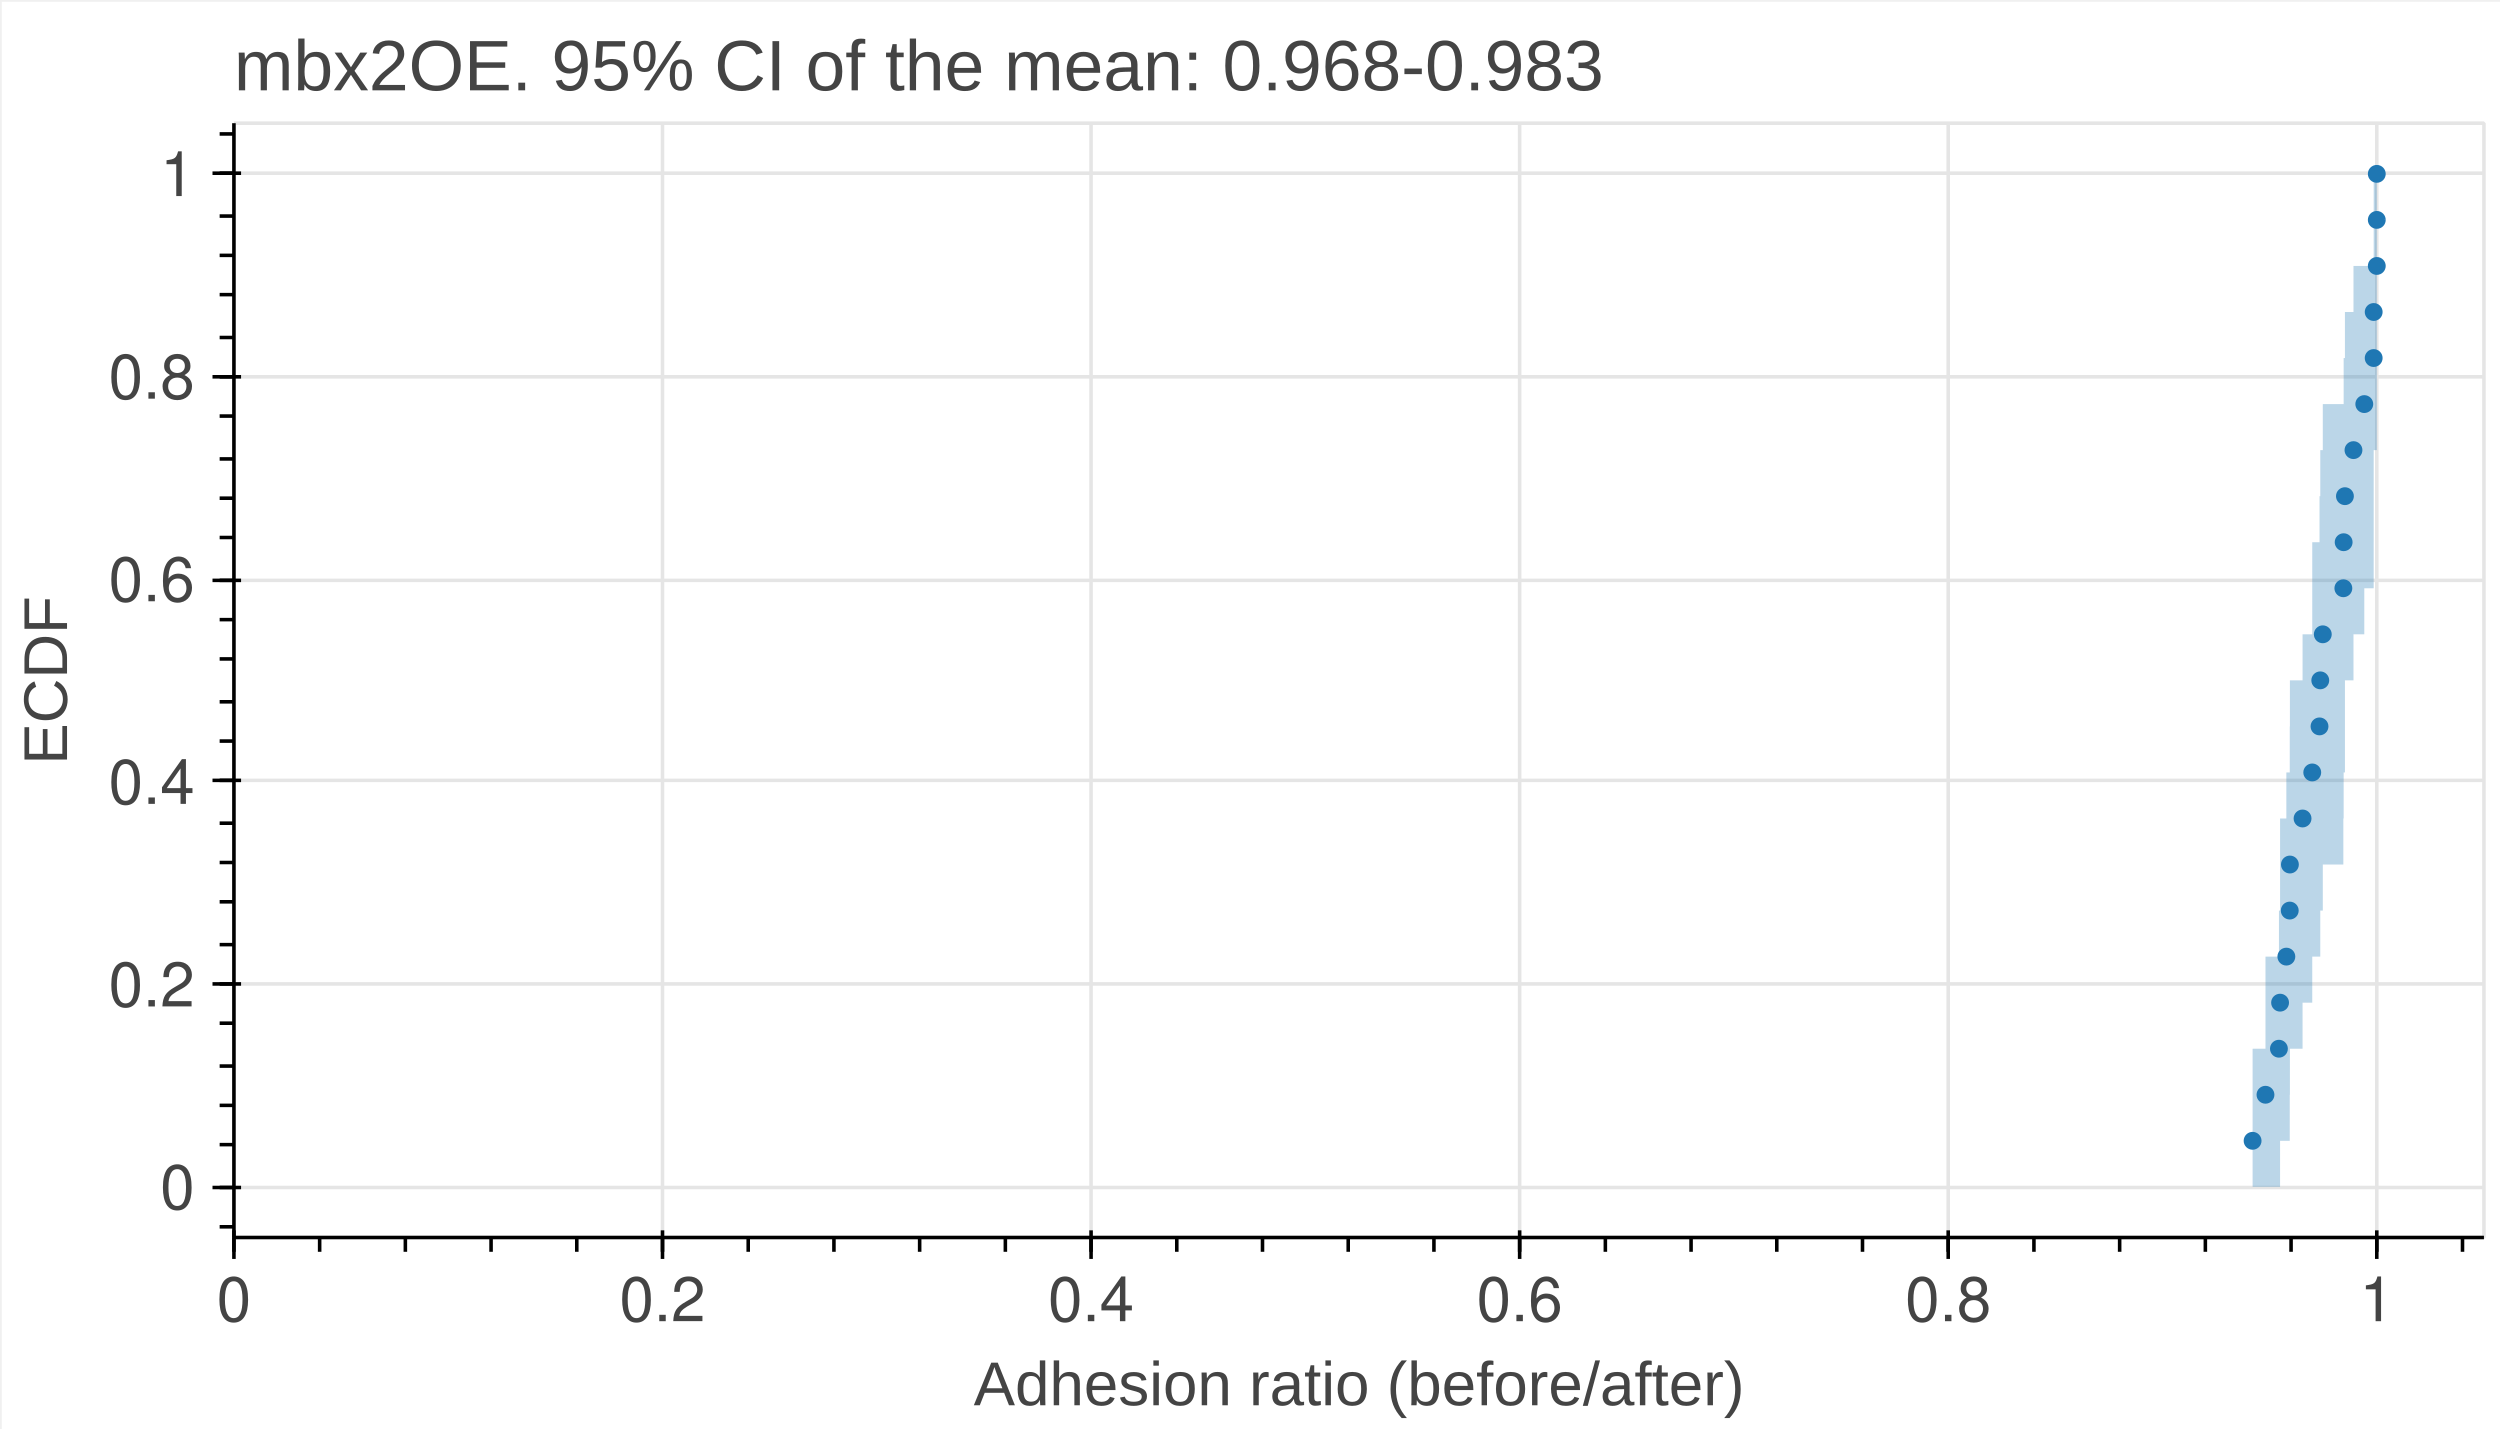
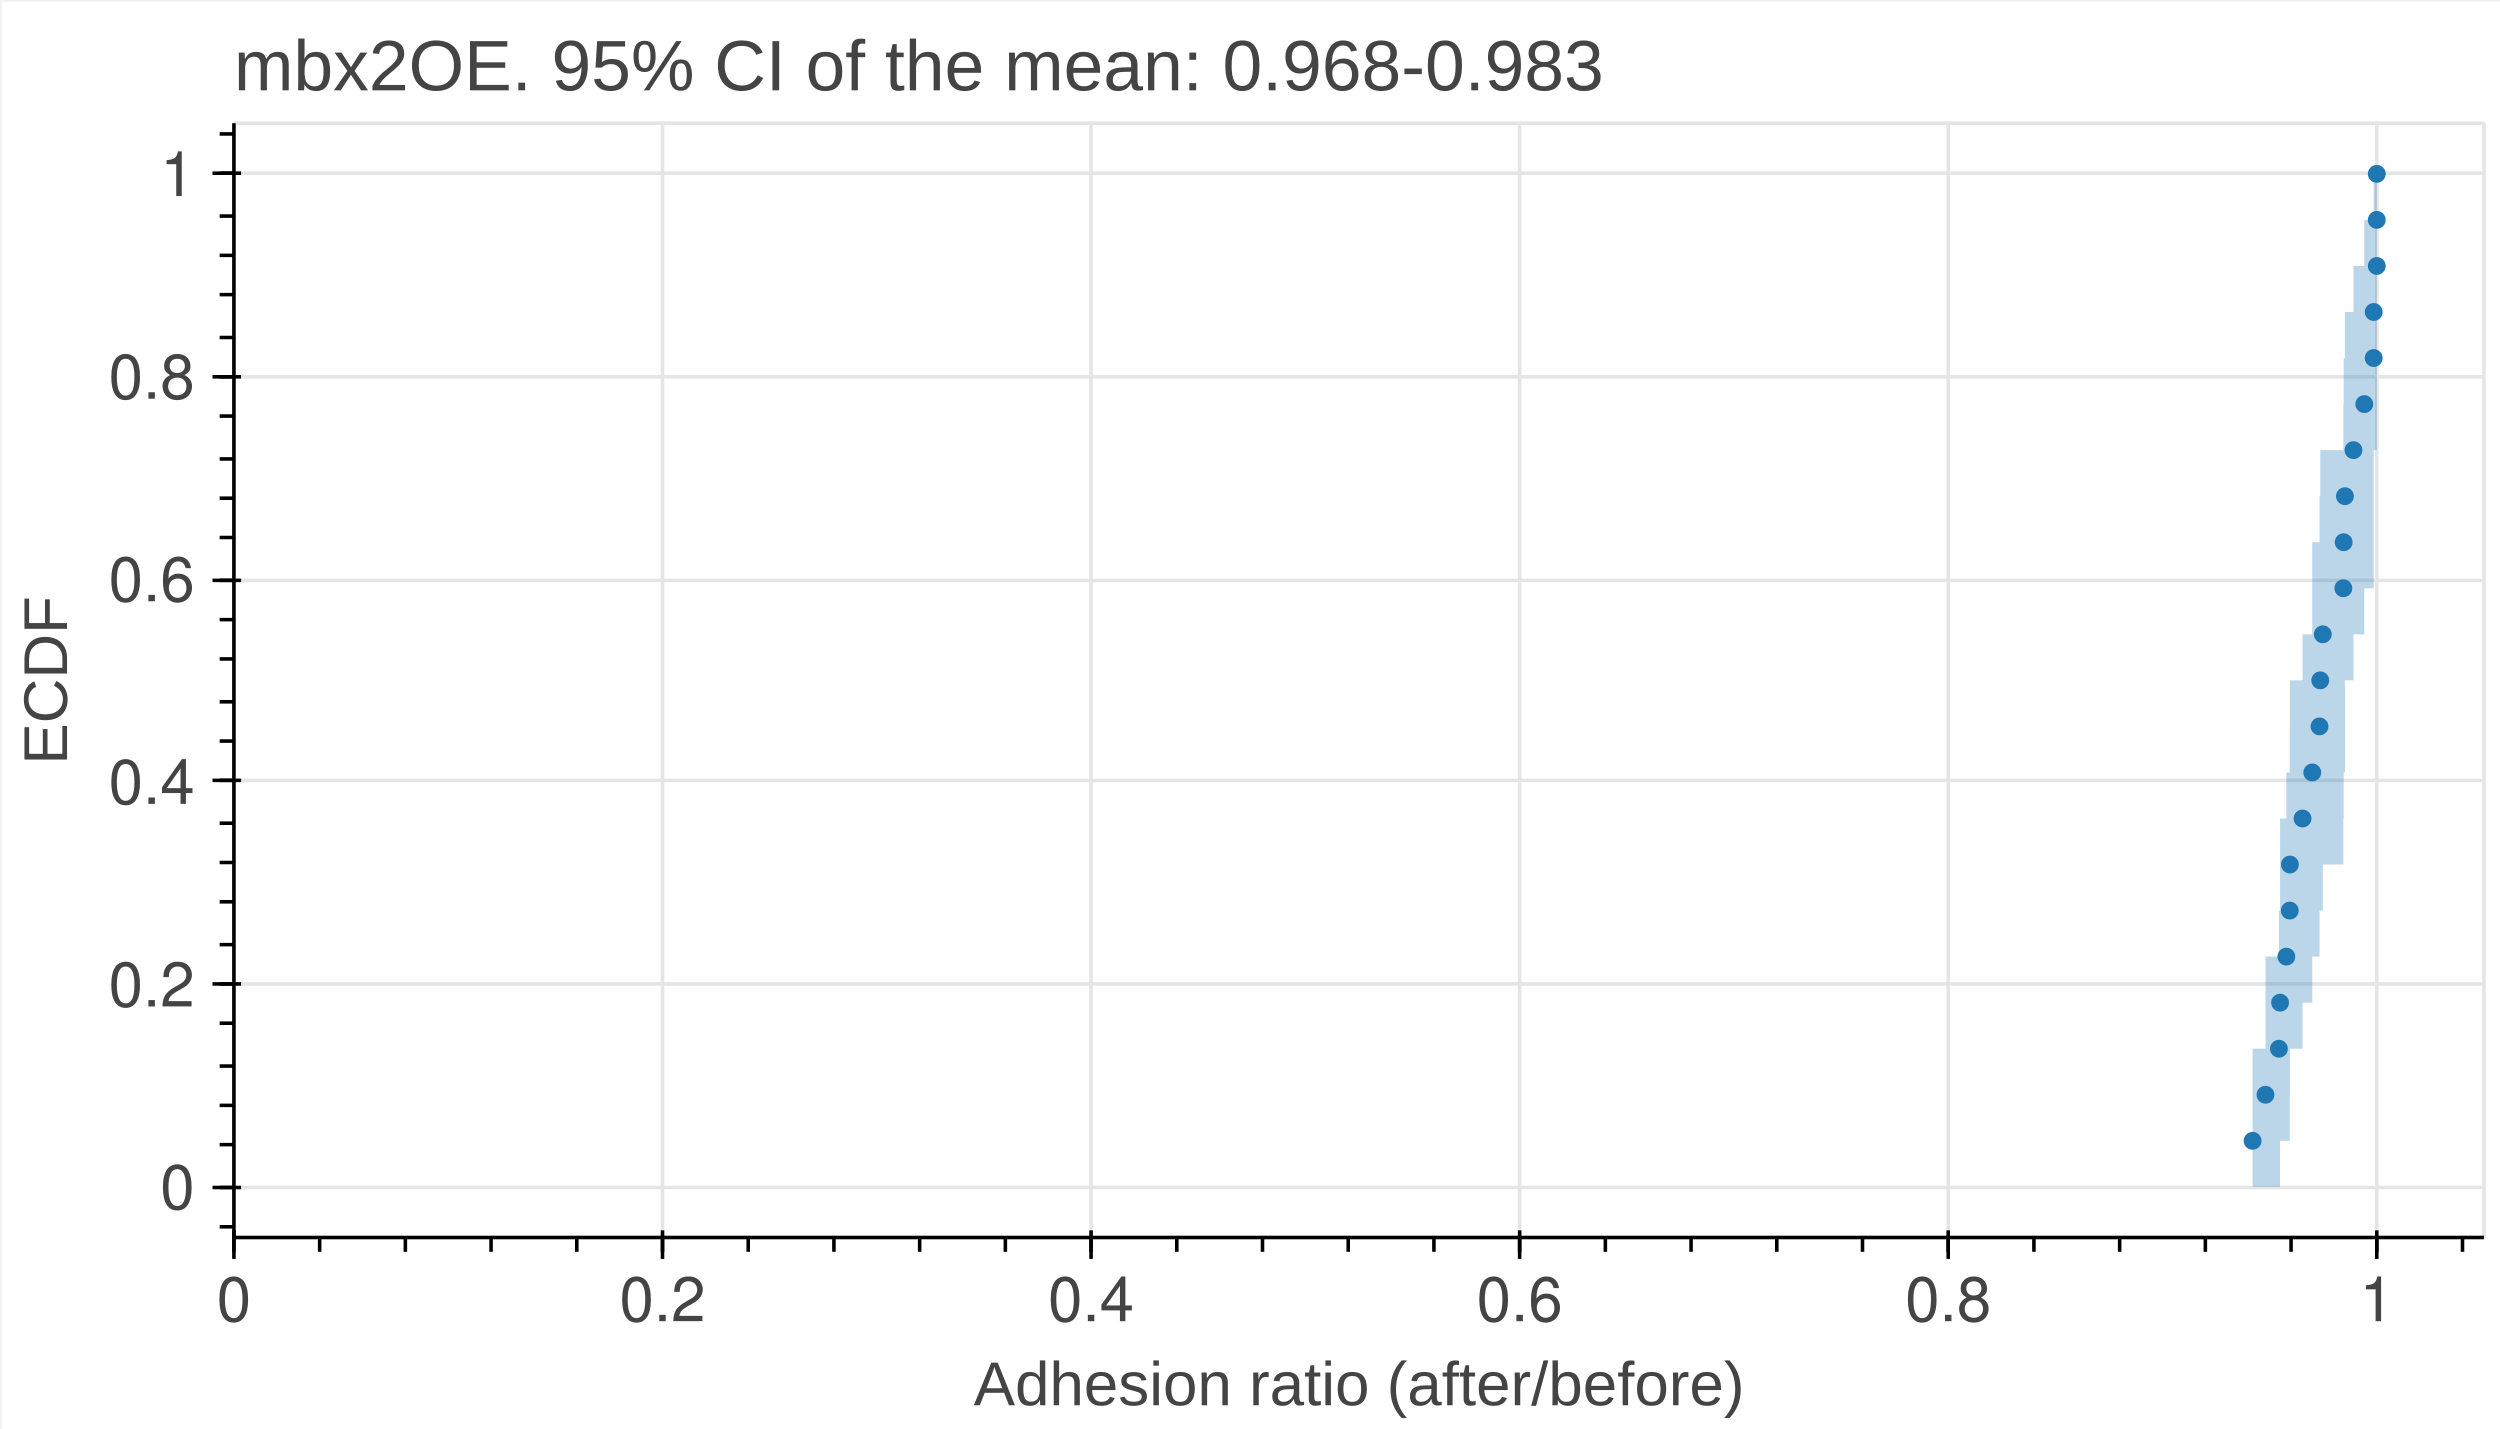
<svg xmlns="http://www.w3.org/2000/svg" version="1.1" width="700" height="400">
  <defs>
-     <clipPath id="rtOGMeKhkpWq">
+     <clipPath id="ufZnXQUTpuKd">
      <path fill="none" stroke="none" d="M 65.5 34.5 L 695.5 34.5 L 695.5 346.5 L 65.5 346.5 L 65.5 34.5" />
    </clipPath>
-     <clipPath id="erJyEIWAbLvM">
+     <clipPath id="LdrHsXczKRfL">
      <path fill="none" stroke="none" d="M 65.5 34.5 L 695.5 34.5 L 695.5 346.5 L 65.5 346.5 L 65.5 34.5" />
    </clipPath>
-     <clipPath id="BHTrZfTCwySi">
+     <clipPath id="BuEBcOncSXRd">
      <path fill="none" stroke="none" d="M 65.5 34.5 L 695.5 34.5 L 695.5 346.5 L 65.5 346.5 L 65.5 34.5" />
    </clipPath>
-     <clipPath id="EWImExiyZzQe">
+     <clipPath id="xCkeQLKRaNCs">
      <path fill="none" stroke="none" d="M 65.5 34.5 L 695.5 34.5 L 695.5 346.5 L 65.5 346.5 L 65.5 34.5" />
    </clipPath>
-     <clipPath id="CQukUOZXcQfH">
+     <clipPath id="UOnzCMgmWPOk">
      <path fill="none" stroke="none" d="M 65.5 34.5 L 695.5 34.5 L 695.5 346.5 L 65.5 346.5 L 65.5 34.5" />
    </clipPath>
  </defs>
  <path fill="rgb(255,255,255)" stroke="none" paint-order="stroke" d="M 0.5 0.5 L 700.5 0.5 L 700.5 400.5 L 0.5 400.5 L 0.5 0.5" fill-opacity="1" />
  <rect fill="#FFFFFF" stroke="none" x="65" y="34" width="630" height="312" transform="matrix(1, 0, 0, 1, 0.5, 0.5)" />
  <path fill="rgb(255,255,255)" stroke="none" paint-order="stroke" d="M 65.5 34.5 L 695.5 34.5 L 695.5 346.5 L 65.5 346.5 L 65.5 34.5" fill-opacity="1" />
  <path fill="none" stroke="rgb(229,229,229)" paint-order="fill" d="M 65.5 34.5 L 695.5 34.5 L 695.5 346.5 L 65.5 346.5 L 65.5 34.5" stroke-opacity="1" stroke-linejoin="bevel" stroke-miterlimit="10" stroke-dasharray="" />
-   <path fill="none" stroke="rgb(229,229,229)" paint-order="fill" d="M 185.5 346.5 L 185.5 34.5 M 305.5 346.5 L 305.5 34.5 M 425.5 346.5 L 425.5 34.5 M 545.5 346.5 L 545.5 34.5 M 665.5 346.5 L 665.5 34.5" stroke-opacity="1" stroke-linejoin="bevel" stroke-miterlimit="10" stroke-dasharray="" clip-path="url(#rtOGMeKhkpWq)" />
-   <path fill="none" stroke="rgb(229,229,229)" paint-order="fill" d="M 65.5 332.5 L 695.5 332.5 M 65.5 275.5 L 695.5 275.5 M 65.5 218.5 L 695.5 218.5 M 65.5 162.5 L 695.5 162.5 M 65.5 105.5 L 695.5 105.5 M 65.5 48.5 L 695.5 48.5" stroke-opacity="1" stroke-linejoin="bevel" stroke-miterlimit="10" stroke-dasharray="" clip-path="url(#erJyEIWAbLvM)" />
-   <path fill="rgb(31,119,179)" stroke="none" paint-order="stroke" d="M 630.728 332.318 L 630.728 319.426 L 630.728 319.426 L 630.728 306.533 L 630.728 306.533 L 630.728 293.641 L 634.333 293.641 L 634.333 280.748 L 634.333 280.748 L 634.333 267.855 L 638.1 267.855 L 638.1 254.963 L 638.423 254.963 L 638.423 242.07 L 638.423 242.07 L 638.423 229.178 L 640.179 229.178 L 640.179 216.285 L 641.13 216.285 L 641.13 203.393 L 641.174 203.393 L 641.174 190.5 L 644.715 190.5 L 644.715 177.607 L 647.429 177.607 L 647.429 164.715 L 647.429 164.715 L 647.429 151.822 L 649.464 151.822 L 649.464 138.93 L 649.676 138.93 L 649.676 126.037 L 650.383 126.037 L 650.383 113.145 L 656.222 113.145 L 656.222 100.252 L 656.579 100.252 L 656.579 87.36 L 658.973 87.36 L 658.973 74.467 L 664.629 74.467 L 664.629 61.574 L 664.632 61.574 L 664.632 48.682 L 665.5 48.682 L 665.5 61.574 L 665.5 61.574 L 665.5 74.467 L 665.5 74.467 L 665.5 87.36 L 665.5 87.36 L 665.5 100.252 L 665.5 100.252 L 665.5 113.145 L 665.5 113.145 L 665.5 126.037 L 664.632 126.037 L 664.632 138.93 L 664.632 138.93 L 664.632 151.822 L 664.629 151.822 L 664.629 164.715 L 662.002 164.715 L 662.002 177.607 L 658.973 177.607 L 658.973 190.5 L 656.579 190.5 L 656.579 203.393 L 656.579 203.393 L 656.579 216.285 L 656.222 216.285 L 656.222 229.178 L 656.139 229.178 L 656.139 242.07 L 650.383 242.07 L 650.383 254.963 L 649.676 254.963 L 649.676 267.855 L 647.429 267.855 L 647.429 280.748 L 644.715 280.748 L 644.715 293.641 L 641.174 293.641 L 641.174 306.533 L 641.13 306.533 L 641.13 319.426 L 638.423 319.426 L 638.423 332.318 Z" fill-opacity="0.302" clip-path="url(#BHTrZfTCwySi)" />
-   <path fill="rgb(31,119,179)" stroke="rgb(31,119,179)" paint-order="fill" d="M 667.5 74.467 A 2 2 0 1 1 667.5 74.465" fill-opacity="1" clip-path="url(#EWImExiyZzQe)" stroke-opacity="1" stroke-linejoin="bevel" stroke-miterlimit="10" stroke-dasharray="" />
-   <path fill="rgb(31,119,179)" stroke="rgb(31,119,179)" paint-order="fill" d="M 667.5 61.574 A 2 2 0 1 1 667.5 61.572" fill-opacity="1" clip-path="url(#EWImExiyZzQe)" stroke-opacity="1" stroke-linejoin="bevel" stroke-miterlimit="10" stroke-dasharray="" />
-   <path fill="rgb(31,119,179)" stroke="rgb(31,119,179)" paint-order="fill" d="M 667.5 48.682 A 2 2 0 1 1 667.5 48.68" fill-opacity="1" clip-path="url(#EWImExiyZzQe)" stroke-opacity="1" stroke-linejoin="bevel" stroke-miterlimit="10" stroke-dasharray="" />
-   <path fill="rgb(31,119,179)" stroke="rgb(31,119,179)" paint-order="fill" d="M 649.429 216.285 A 2 2 0 1 1 649.429 216.283" fill-opacity="1" clip-path="url(#EWImExiyZzQe)" stroke-opacity="1" stroke-linejoin="bevel" stroke-miterlimit="10" stroke-dasharray="" />
-   <path fill="rgb(31,119,179)" stroke="rgb(31,119,179)" paint-order="fill" d="M 643.13 254.963 A 2 2 0 1 1 643.13 254.961" fill-opacity="1" clip-path="url(#EWImExiyZzQe)" stroke-opacity="1" stroke-linejoin="bevel" stroke-miterlimit="10" stroke-dasharray="" />
-   <path fill="rgb(31,119,179)" stroke="rgb(31,119,179)" paint-order="fill" d="M 640.1 293.641 A 2 2 0 1 1 640.1 293.639" fill-opacity="1" clip-path="url(#EWImExiyZzQe)" stroke-opacity="1" stroke-linejoin="bevel" stroke-miterlimit="10" stroke-dasharray="" />
-   <path fill="rgb(31,119,179)" stroke="rgb(31,119,179)" paint-order="fill" d="M 632.728 319.426 A 2 2 0 1 1 632.728 319.424" fill-opacity="1" clip-path="url(#EWImExiyZzQe)" stroke-opacity="1" stroke-linejoin="bevel" stroke-miterlimit="10" stroke-dasharray="" />
-   <path fill="rgb(31,119,179)" stroke="rgb(31,119,179)" paint-order="fill" d="M 660.973 126.037 A 2 2 0 1 1 660.973 126.035" fill-opacity="1" clip-path="url(#EWImExiyZzQe)" stroke-opacity="1" stroke-linejoin="bevel" stroke-miterlimit="10" stroke-dasharray="" />
-   <path fill="rgb(31,119,179)" stroke="rgb(31,119,179)" paint-order="fill" d="M 658.579 138.93 A 2 2 0 1 1 658.579 138.928" fill-opacity="1" clip-path="url(#EWImExiyZzQe)" stroke-opacity="1" stroke-linejoin="bevel" stroke-miterlimit="10" stroke-dasharray="" />
-   <path fill="rgb(31,119,179)" stroke="rgb(31,119,179)" paint-order="fill" d="M 636.333 306.533 A 2 2 0 1 1 636.333 306.531" fill-opacity="1" clip-path="url(#EWImExiyZzQe)" stroke-opacity="1" stroke-linejoin="bevel" stroke-miterlimit="10" stroke-dasharray="" />
-   <path fill="rgb(31,119,179)" stroke="rgb(31,119,179)" paint-order="fill" d="M 640.423 280.748 A 2 2 0 1 1 640.423 280.746" fill-opacity="1" clip-path="url(#EWImExiyZzQe)" stroke-opacity="1" stroke-linejoin="bevel" stroke-miterlimit="10" stroke-dasharray="" />
-   <path fill="rgb(31,119,179)" stroke="rgb(31,119,179)" paint-order="fill" d="M 658.139 164.715 A 2 2 0 1 1 658.139 164.713" fill-opacity="1" clip-path="url(#EWImExiyZzQe)" stroke-opacity="1" stroke-linejoin="bevel" stroke-miterlimit="10" stroke-dasharray="" />
-   <path fill="rgb(31,119,179)" stroke="rgb(31,119,179)" paint-order="fill" d="M 652.383 177.607 A 2 2 0 1 1 652.383 177.605" fill-opacity="1" clip-path="url(#EWImExiyZzQe)" stroke-opacity="1" stroke-linejoin="bevel" stroke-miterlimit="10" stroke-dasharray="" />
-   <path fill="rgb(31,119,179)" stroke="rgb(31,119,179)" paint-order="fill" d="M 666.629 100.252 A 2 2 0 1 1 666.629 100.25" fill-opacity="1" clip-path="url(#EWImExiyZzQe)" stroke-opacity="1" stroke-linejoin="bevel" stroke-miterlimit="10" stroke-dasharray="" />
-   <path fill="rgb(31,119,179)" stroke="rgb(31,119,179)" paint-order="fill" d="M 658.222 151.822 A 2 2 0 1 1 658.222 151.82" fill-opacity="1" clip-path="url(#EWImExiyZzQe)" stroke-opacity="1" stroke-linejoin="bevel" stroke-miterlimit="10" stroke-dasharray="" />
-   <path fill="rgb(31,119,179)" stroke="rgb(31,119,179)" paint-order="fill" d="M 643.174 242.07 A 2 2 0 1 1 643.174 242.068" fill-opacity="1" clip-path="url(#EWImExiyZzQe)" stroke-opacity="1" stroke-linejoin="bevel" stroke-miterlimit="10" stroke-dasharray="" />
-   <path fill="rgb(31,119,179)" stroke="rgb(31,119,179)" paint-order="fill" d="M 646.715 229.178 A 2 2 0 1 1 646.715 229.176" fill-opacity="1" clip-path="url(#EWImExiyZzQe)" stroke-opacity="1" stroke-linejoin="bevel" stroke-miterlimit="10" stroke-dasharray="" />
-   <path fill="rgb(31,119,179)" stroke="rgb(31,119,179)" paint-order="fill" d="M 642.179 267.855 A 2 2 0 1 1 642.179 267.853" fill-opacity="1" clip-path="url(#EWImExiyZzQe)" stroke-opacity="1" stroke-linejoin="bevel" stroke-miterlimit="10" stroke-dasharray="" />
-   <path fill="rgb(31,119,179)" stroke="rgb(31,119,179)" paint-order="fill" d="M 651.464 203.393 A 2 2 0 1 1 651.464 203.391" fill-opacity="1" clip-path="url(#EWImExiyZzQe)" stroke-opacity="1" stroke-linejoin="bevel" stroke-miterlimit="10" stroke-dasharray="" />
-   <path fill="rgb(31,119,179)" stroke="rgb(31,119,179)" paint-order="fill" d="M 651.676 190.5 A 2 2 0 1 1 651.676 190.498" fill-opacity="1" clip-path="url(#EWImExiyZzQe)" stroke-opacity="1" stroke-linejoin="bevel" stroke-miterlimit="10" stroke-dasharray="" />
-   <path fill="rgb(31,119,179)" stroke="rgb(31,119,179)" paint-order="fill" d="M 666.632 87.36 A 2 2 0 1 1 666.632 87.358" fill-opacity="1" clip-path="url(#EWImExiyZzQe)" stroke-opacity="1" stroke-linejoin="bevel" stroke-miterlimit="10" stroke-dasharray="" />
-   <path fill="rgb(31,119,179)" stroke="rgb(31,119,179)" paint-order="fill" d="M 664.002 113.145 A 2 2 0 1 1 664.002 113.143" fill-opacity="1" clip-path="url(#EWImExiyZzQe)" stroke-opacity="1" stroke-linejoin="bevel" stroke-miterlimit="10" stroke-dasharray="" />
+   <path fill="none" stroke="rgb(229,229,229)" paint-order="fill" d="M 185.5 346.5 L 185.5 34.5 M 305.5 346.5 L 305.5 34.5 M 425.5 346.5 L 425.5 34.5 M 545.5 346.5 L 545.5 34.5 M 665.5 346.5 L 665.5 34.5" stroke-opacity="1" stroke-linejoin="bevel" stroke-miterlimit="10" stroke-dasharray="" clip-path="url(#ufZnXQUTpuKd)" />
+   <path fill="none" stroke="rgb(229,229,229)" paint-order="fill" d="M 65.5 332.5 L 695.5 332.5 M 65.5 275.5 L 695.5 275.5 M 65.5 218.5 L 695.5 218.5 M 65.5 162.5 L 695.5 162.5 M 65.5 105.5 L 695.5 105.5 M 65.5 48.5 L 695.5 48.5" stroke-opacity="1" stroke-linejoin="bevel" stroke-miterlimit="10" stroke-dasharray="" clip-path="url(#LdrHsXczKRfL)" />
+   <path fill="rgb(31,119,179)" stroke="none" paint-order="stroke" d="M 630.728 332.318 L 630.728 319.426 L 630.728 319.426 L 630.728 306.533 L 630.728 306.533 L 630.728 293.641 L 634.333 293.641 L 634.333 280.748 L 634.333 280.748 L 634.333 267.855 L 638.1 267.855 L 638.1 254.963 L 638.423 254.963 L 638.423 242.07 L 638.423 242.07 L 638.423 229.178 L 640.179 229.178 L 640.179 216.285 L 641.13 216.285 L 641.13 203.393 L 641.174 203.393 L 641.174 190.5 L 644.715 190.5 L 644.715 177.607 L 647.429 177.607 L 647.429 164.715 L 647.429 164.715 L 647.429 151.822 L 649.464 151.822 L 649.464 138.93 L 649.676 138.93 L 649.676 126.037 L 656.139 126.037 L 656.139 113.145 L 656.222 113.145 L 656.222 100.252 L 656.579 100.252 L 656.579 87.36 L 658.973 87.36 L 658.973 74.467 L 662.002 74.467 L 662.002 61.574 L 664.632 61.574 L 664.632 48.682 L 665.5 48.682 L 665.5 61.574 L 665.5 61.574 L 665.5 74.467 L 665.5 74.467 L 665.5 87.36 L 665.5 87.36 L 665.5 100.252 L 665.5 100.252 L 665.5 113.145 L 665.5 113.145 L 665.5 126.037 L 664.632 126.037 L 664.632 138.93 L 664.632 138.93 L 664.632 151.822 L 664.629 151.822 L 664.629 164.715 L 662.002 164.715 L 662.002 177.607 L 658.973 177.607 L 658.973 190.5 L 656.579 190.5 L 656.579 203.393 L 656.579 203.393 L 656.579 216.285 L 656.222 216.285 L 656.222 229.178 L 656.139 229.178 L 656.139 242.07 L 650.383 242.07 L 650.383 254.963 L 649.464 254.963 L 649.464 267.855 L 647.429 267.855 L 647.429 280.748 L 644.715 280.748 L 644.715 293.641 L 641.174 293.641 L 641.174 306.533 L 641.13 306.533 L 641.13 319.426 L 638.423 319.426 L 638.423 332.318 Z" fill-opacity="0.302" clip-path="url(#BuEBcOncSXRd)" />
+   <path fill="rgb(31,119,179)" stroke="rgb(31,119,179)" paint-order="fill" d="M 667.5 74.467 A 2 2 0 1 1 667.5 74.465" fill-opacity="1" clip-path="url(#xCkeQLKRaNCs)" stroke-opacity="1" stroke-linejoin="bevel" stroke-miterlimit="10" stroke-dasharray="" />
+   <path fill="rgb(31,119,179)" stroke="rgb(31,119,179)" paint-order="fill" d="M 667.5 61.574 A 2 2 0 1 1 667.5 61.572" fill-opacity="1" clip-path="url(#xCkeQLKRaNCs)" stroke-opacity="1" stroke-linejoin="bevel" stroke-miterlimit="10" stroke-dasharray="" />
+   <path fill="rgb(31,119,179)" stroke="rgb(31,119,179)" paint-order="fill" d="M 667.5 48.682 A 2 2 0 1 1 667.5 48.68" fill-opacity="1" clip-path="url(#xCkeQLKRaNCs)" stroke-opacity="1" stroke-linejoin="bevel" stroke-miterlimit="10" stroke-dasharray="" />
+   <path fill="rgb(31,119,179)" stroke="rgb(31,119,179)" paint-order="fill" d="M 649.429 216.285 A 2 2 0 1 1 649.429 216.283" fill-opacity="1" clip-path="url(#xCkeQLKRaNCs)" stroke-opacity="1" stroke-linejoin="bevel" stroke-miterlimit="10" stroke-dasharray="" />
+   <path fill="rgb(31,119,179)" stroke="rgb(31,119,179)" paint-order="fill" d="M 643.13 254.963 A 2 2 0 1 1 643.13 254.961" fill-opacity="1" clip-path="url(#xCkeQLKRaNCs)" stroke-opacity="1" stroke-linejoin="bevel" stroke-miterlimit="10" stroke-dasharray="" />
+   <path fill="rgb(31,119,179)" stroke="rgb(31,119,179)" paint-order="fill" d="M 640.1 293.641 A 2 2 0 1 1 640.1 293.639" fill-opacity="1" clip-path="url(#xCkeQLKRaNCs)" stroke-opacity="1" stroke-linejoin="bevel" stroke-miterlimit="10" stroke-dasharray="" />
+   <path fill="rgb(31,119,179)" stroke="rgb(31,119,179)" paint-order="fill" d="M 632.728 319.426 A 2 2 0 1 1 632.728 319.424" fill-opacity="1" clip-path="url(#xCkeQLKRaNCs)" stroke-opacity="1" stroke-linejoin="bevel" stroke-miterlimit="10" stroke-dasharray="" />
+   <path fill="rgb(31,119,179)" stroke="rgb(31,119,179)" paint-order="fill" d="M 660.973 126.037 A 2 2 0 1 1 660.973 126.035" fill-opacity="1" clip-path="url(#xCkeQLKRaNCs)" stroke-opacity="1" stroke-linejoin="bevel" stroke-miterlimit="10" stroke-dasharray="" />
+   <path fill="rgb(31,119,179)" stroke="rgb(31,119,179)" paint-order="fill" d="M 658.579 138.93 A 2 2 0 1 1 658.579 138.928" fill-opacity="1" clip-path="url(#xCkeQLKRaNCs)" stroke-opacity="1" stroke-linejoin="bevel" stroke-miterlimit="10" stroke-dasharray="" />
+   <path fill="rgb(31,119,179)" stroke="rgb(31,119,179)" paint-order="fill" d="M 636.333 306.533 A 2 2 0 1 1 636.333 306.531" fill-opacity="1" clip-path="url(#xCkeQLKRaNCs)" stroke-opacity="1" stroke-linejoin="bevel" stroke-miterlimit="10" stroke-dasharray="" />
+   <path fill="rgb(31,119,179)" stroke="rgb(31,119,179)" paint-order="fill" d="M 640.423 280.748 A 2 2 0 1 1 640.423 280.746" fill-opacity="1" clip-path="url(#xCkeQLKRaNCs)" stroke-opacity="1" stroke-linejoin="bevel" stroke-miterlimit="10" stroke-dasharray="" />
+   <path fill="rgb(31,119,179)" stroke="rgb(31,119,179)" paint-order="fill" d="M 658.139 164.715 A 2 2 0 1 1 658.139 164.713" fill-opacity="1" clip-path="url(#xCkeQLKRaNCs)" stroke-opacity="1" stroke-linejoin="bevel" stroke-miterlimit="10" stroke-dasharray="" />
+   <path fill="rgb(31,119,179)" stroke="rgb(31,119,179)" paint-order="fill" d="M 652.383 177.607 A 2 2 0 1 1 652.383 177.605" fill-opacity="1" clip-path="url(#xCkeQLKRaNCs)" stroke-opacity="1" stroke-linejoin="bevel" stroke-miterlimit="10" stroke-dasharray="" />
+   <path fill="rgb(31,119,179)" stroke="rgb(31,119,179)" paint-order="fill" d="M 666.629 100.252 A 2 2 0 1 1 666.629 100.25" fill-opacity="1" clip-path="url(#xCkeQLKRaNCs)" stroke-opacity="1" stroke-linejoin="bevel" stroke-miterlimit="10" stroke-dasharray="" />
+   <path fill="rgb(31,119,179)" stroke="rgb(31,119,179)" paint-order="fill" d="M 658.222 151.822 A 2 2 0 1 1 658.222 151.82" fill-opacity="1" clip-path="url(#xCkeQLKRaNCs)" stroke-opacity="1" stroke-linejoin="bevel" stroke-miterlimit="10" stroke-dasharray="" />
+   <path fill="rgb(31,119,179)" stroke="rgb(31,119,179)" paint-order="fill" d="M 643.174 242.07 A 2 2 0 1 1 643.174 242.068" fill-opacity="1" clip-path="url(#xCkeQLKRaNCs)" stroke-opacity="1" stroke-linejoin="bevel" stroke-miterlimit="10" stroke-dasharray="" />
+   <path fill="rgb(31,119,179)" stroke="rgb(31,119,179)" paint-order="fill" d="M 646.715 229.178 A 2 2 0 1 1 646.715 229.176" fill-opacity="1" clip-path="url(#xCkeQLKRaNCs)" stroke-opacity="1" stroke-linejoin="bevel" stroke-miterlimit="10" stroke-dasharray="" />
+   <path fill="rgb(31,119,179)" stroke="rgb(31,119,179)" paint-order="fill" d="M 642.179 267.855 A 2 2 0 1 1 642.179 267.853" fill-opacity="1" clip-path="url(#xCkeQLKRaNCs)" stroke-opacity="1" stroke-linejoin="bevel" stroke-miterlimit="10" stroke-dasharray="" />
+   <path fill="rgb(31,119,179)" stroke="rgb(31,119,179)" paint-order="fill" d="M 651.464 203.393 A 2 2 0 1 1 651.464 203.391" fill-opacity="1" clip-path="url(#xCkeQLKRaNCs)" stroke-opacity="1" stroke-linejoin="bevel" stroke-miterlimit="10" stroke-dasharray="" />
+   <path fill="rgb(31,119,179)" stroke="rgb(31,119,179)" paint-order="fill" d="M 651.676 190.5 A 2 2 0 1 1 651.676 190.498" fill-opacity="1" clip-path="url(#xCkeQLKRaNCs)" stroke-opacity="1" stroke-linejoin="bevel" stroke-miterlimit="10" stroke-dasharray="" />
+   <path fill="rgb(31,119,179)" stroke="rgb(31,119,179)" paint-order="fill" d="M 666.632 87.36 A 2 2 0 1 1 666.632 87.358" fill-opacity="1" clip-path="url(#xCkeQLKRaNCs)" stroke-opacity="1" stroke-linejoin="bevel" stroke-miterlimit="10" stroke-dasharray="" />
+   <path fill="rgb(31,119,179)" stroke="rgb(31,119,179)" paint-order="fill" d="M 664.002 113.145 A 2 2 0 1 1 664.002 113.143" fill-opacity="1" clip-path="url(#xCkeQLKRaNCs)" stroke-opacity="1" stroke-linejoin="bevel" stroke-miterlimit="10" stroke-dasharray="" />
  <path fill="none" stroke="rgb(0,0,0)" paint-order="fill" d="M 65.5 346.5 L 695.5 346.5" stroke-opacity="1" stroke-linejoin="bevel" stroke-miterlimit="10" stroke-dasharray="" />
  <path fill="none" stroke="rgb(0,0,0)" paint-order="fill" d="M 65.5 352.5 L 65.5 344.5 M 185.5 352.5 L 185.5 344.5 M 305.5 352.5 L 305.5 344.5 M 425.5 352.5 L 425.5 344.5 M 545.5 352.5 L 545.5 344.5 M 665.5 352.5 L 665.5 344.5" stroke-opacity="1" stroke-linejoin="bevel" stroke-miterlimit="10" stroke-dasharray="" />
  <path fill="none" stroke="rgb(0,0,0)" paint-order="fill" d="M 65.5 350.5 L 65.5 346.5 M 89.5 350.5 L 89.5 346.5 M 113.5 350.5 L 113.5 346.5 M 137.5 350.5 L 137.5 346.5 M 161.5 350.5 L 161.5 346.5 M 185.5 350.5 L 185.5 346.5 M 209.5 350.5 L 209.5 346.5 M 233.5 350.5 L 233.5 346.5 M 257.5 350.5 L 257.5 346.5 M 281.5 350.5 L 281.5 346.5 M 305.5 350.5 L 305.5 346.5 M 329.5 350.5 L 329.5 346.5 M 353.5 350.5 L 353.5 346.5 M 377.5 350.5 L 377.5 346.5 M 401.5 350.5 L 401.5 346.5 M 425.5 350.5 L 425.5 346.5 M 449.5 350.5 L 449.5 346.5 M 473.5 350.5 L 473.5 346.5 M 497.5 350.5 L 497.5 346.5 M 521.5 350.5 L 521.5 346.5 M 545.5 350.5 L 545.5 346.5 M 569.5 350.5 L 569.5 346.5 M 593.5 350.5 L 593.5 346.5 M 617.5 350.5 L 617.5 346.5 M 641.5 350.5 L 641.5 346.5 M 665.5 350.5 L 665.5 346.5 M 689.5 350.5 L 689.5 346.5" stroke-opacity="1" stroke-linejoin="bevel" stroke-miterlimit="10" stroke-dasharray="" />
  <text fill="rgb(68,68,68)" stroke="none" font-family="helvetica" font-size="13pt" font-style="normal" font-weight="normal" text-decoration="normal" x="60.183" y="369.433" text-anchor="start" dominant-baseline="alphabetic" transform="matrix(1, 0, 0, 1, 0.5, 0.5)" fill-opacity="1">0</text>
  <text fill="rgb(68,68,68)" stroke="none" font-family="helvetica" font-size="13pt" font-style="normal" font-weight="normal" text-decoration="normal" x="172.958" y="369.433" text-anchor="start" dominant-baseline="alphabetic" transform="matrix(1, 0, 0, 1, 0.5, 0.5)" fill-opacity="1">0.2</text>
  <text fill="rgb(68,68,68)" stroke="none" font-family="helvetica" font-size="13pt" font-style="normal" font-weight="normal" text-decoration="normal" x="292.958" y="369.433" text-anchor="start" dominant-baseline="alphabetic" transform="matrix(1, 0, 0, 1, 0.5, 0.5)" fill-opacity="1">0.4</text>
  <text fill="rgb(68,68,68)" stroke="none" font-family="helvetica" font-size="13pt" font-style="normal" font-weight="normal" text-decoration="normal" x="412.958" y="369.433" text-anchor="start" dominant-baseline="alphabetic" transform="matrix(1, 0, 0, 1, 0.5, 0.5)" fill-opacity="1">0.6</text>
  <text fill="rgb(68,68,68)" stroke="none" font-family="helvetica" font-size="13pt" font-style="normal" font-weight="normal" text-decoration="normal" x="532.958" y="369.433" text-anchor="start" dominant-baseline="alphabetic" transform="matrix(1, 0, 0, 1, 0.5, 0.5)" fill-opacity="1">0.8</text>
  <text fill="rgb(68,68,68)" stroke="none" font-family="helvetica" font-size="13pt" font-style="normal" font-weight="normal" text-decoration="normal" x="660.183" y="369.433" text-anchor="start" dominant-baseline="alphabetic" transform="matrix(1, 0, 0, 1, 0.5, 0.5)" fill-opacity="1">1</text>
-   <text fill="rgb(68,68,68)" stroke="none" font-family="arial" font-size="13pt" font-style="normal" font-weight="normal" text-decoration="normal" x="272.142" y="392.972" text-anchor="start" dominant-baseline="alphabetic" transform="matrix(1, 0, 0, 1, 0.5, 0.5)" fill-opacity="1">Adhesion ratio (before/after)</text>
+   <text fill="rgb(68,68,68)" stroke="none" font-family="arial" font-size="13pt" font-style="normal" font-weight="normal" text-decoration="normal" x="272.142" y="392.972" text-anchor="start" dominant-baseline="alphabetic" transform="matrix(1, 0, 0, 1, 0.5, 0.5)" fill-opacity="1">Adhesion ratio (after/before)</text>
  <path fill="none" stroke="rgb(0,0,0)" paint-order="fill" d="M 65.5 346.5 L 65.5 34.5" stroke-opacity="1" stroke-linejoin="bevel" stroke-miterlimit="10" stroke-dasharray="" />
  <path fill="none" stroke="rgb(0,0,0)" paint-order="fill" d="M 59.5 332.5 L 67.5 332.5 M 59.5 275.5 L 67.5 275.5 M 59.5 218.5 L 67.5 218.5 M 59.5 162.5 L 67.5 162.5 M 59.5 105.5 L 67.5 105.5 M 59.5 48.5 L 67.5 48.5" stroke-opacity="1" stroke-linejoin="bevel" stroke-miterlimit="10" stroke-dasharray="" />
  <path fill="none" stroke="rgb(0,0,0)" paint-order="fill" d="M 61.5 343.5 L 65.5 343.5 M 61.5 332.5 L 65.5 332.5 M 61.5 320.5 L 65.5 320.5 M 61.5 309.5 L 65.5 309.5 M 61.5 298.5 L 65.5 298.5 M 61.5 286.5 L 65.5 286.5 M 61.5 275.5 L 65.5 275.5 M 61.5 264.5 L 65.5 264.5 M 61.5 252.5 L 65.5 252.5 M 61.5 241.5 L 65.5 241.5 M 61.5 230.5 L 65.5 230.5 M 61.5 218.5 L 65.5 218.5 M 61.5 207.5 L 65.5 207.5 M 61.5 196.5 L 65.5 196.5 M 61.5 184.5 L 65.5 184.5 M 61.5 173.5 L 65.5 173.5 M 61.5 162.5 L 65.5 162.5 M 61.5 150.5 L 65.5 150.5 M 61.5 139.5 L 65.5 139.5 M 61.5 128.5 L 65.5 128.5 M 61.5 116.5 L 65.5 116.5 M 61.5 105.5 L 65.5 105.5 M 61.5 94.5 L 65.5 94.5 M 61.5 82.5 L 65.5 82.5 M 61.5 71.5 L 65.5 71.5 M 61.5 60.5 L 65.5 60.5 M 61.5 48.5 L 65.5 48.5 M 61.5 37.5 L 65.5 37.5" stroke-opacity="1" stroke-linejoin="bevel" stroke-miterlimit="10" stroke-dasharray="" />
  <text fill="rgb(68,68,68)" stroke="none" font-family="helvetica" font-size="13pt" font-style="normal" font-weight="normal" text-decoration="normal" x="44.367" y="338.035" text-anchor="start" dominant-baseline="alphabetic" transform="matrix(1, 0, 0, 1, 0.5, 0.5)" fill-opacity="1">0</text>
  <text fill="rgb(68,68,68)" stroke="none" font-family="helvetica" font-size="13pt" font-style="normal" font-weight="normal" text-decoration="normal" x="29.917" y="281.307" text-anchor="start" dominant-baseline="alphabetic" transform="matrix(1, 0, 0, 1, 0.5, 0.5)" fill-opacity="1">0.2</text>
  <text fill="rgb(68,68,68)" stroke="none" font-family="helvetica" font-size="13pt" font-style="normal" font-weight="normal" text-decoration="normal" x="29.917" y="224.58" text-anchor="start" dominant-baseline="alphabetic" transform="matrix(1, 0, 0, 1, 0.5, 0.5)" fill-opacity="1">0.4</text>
  <text fill="rgb(68,68,68)" stroke="none" font-family="helvetica" font-size="13pt" font-style="normal" font-weight="normal" text-decoration="normal" x="29.917" y="167.853" text-anchor="start" dominant-baseline="alphabetic" transform="matrix(1, 0, 0, 1, 0.5, 0.5)" fill-opacity="1">0.6</text>
  <text fill="rgb(68,68,68)" stroke="none" font-family="helvetica" font-size="13pt" font-style="normal" font-weight="normal" text-decoration="normal" x="29.917" y="111.126" text-anchor="start" dominant-baseline="alphabetic" transform="matrix(1, 0, 0, 1, 0.5, 0.5)" fill-opacity="1">0.8</text>
  <text fill="rgb(68,68,68)" stroke="none" font-family="helvetica" font-size="13pt" font-style="normal" font-weight="normal" text-decoration="normal" x="44.367" y="54.398" text-anchor="start" dominant-baseline="alphabetic" transform="matrix(1, 0, 0, 1, 0.5, 0.5)" fill-opacity="1">1</text>
  <text fill="rgb(68,68,68)" stroke="none" font-family="arial" font-size="13pt" font-style="normal" font-weight="normal" text-decoration="normal" x="-1.675" y="186.352" text-anchor="start" dominant-baseline="alphabetic" transform="matrix(6.123233995736766e-17, -1, 1, 6.123233995736766e-17, -167.5833, 212.4167)" fill-opacity="1">ECDF</text>
  <text fill="rgb(68,68,68)" stroke="none" font-family="arial" font-size="15pt" font-style="normal" font-weight="normal" text-decoration="normal" x="65" y="24.791" text-anchor="start" dominant-baseline="alphabetic" transform="matrix(1, 0, 0, 1, 0.5, 0.5)" fill-opacity="1">mbx2OE. 95% CI  of the mean: 0.968-0.983</text>
</svg>
